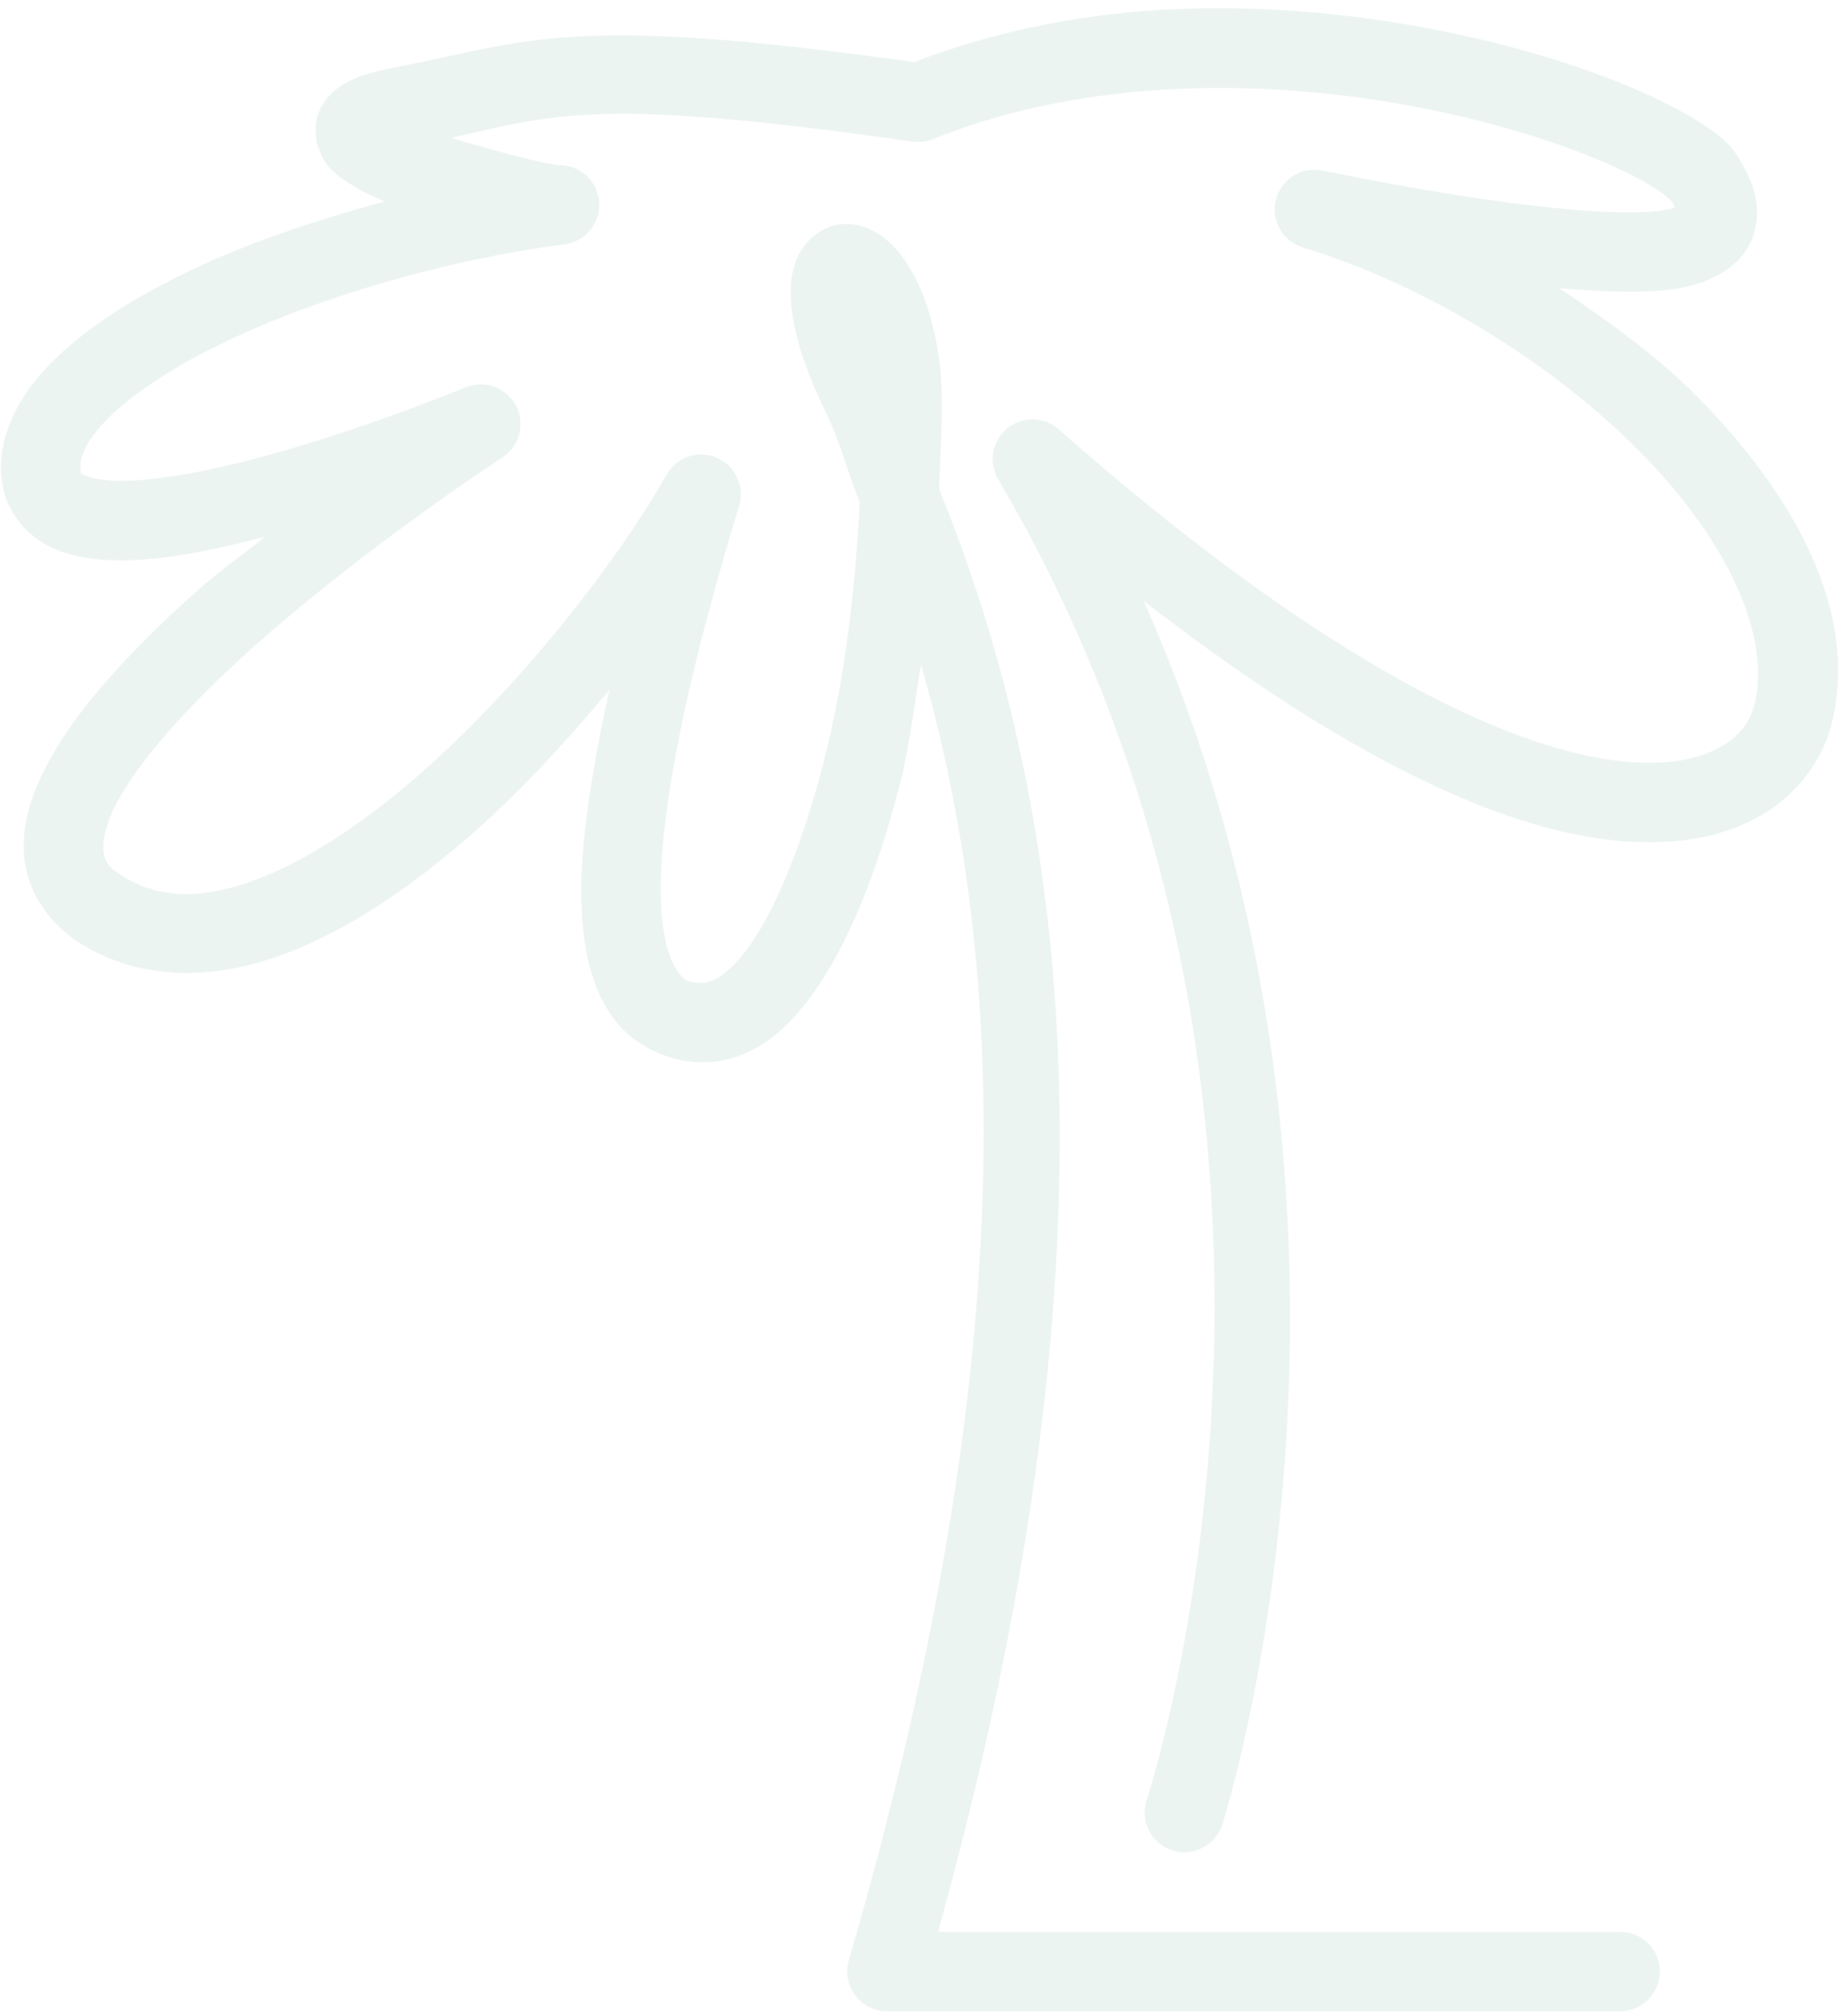
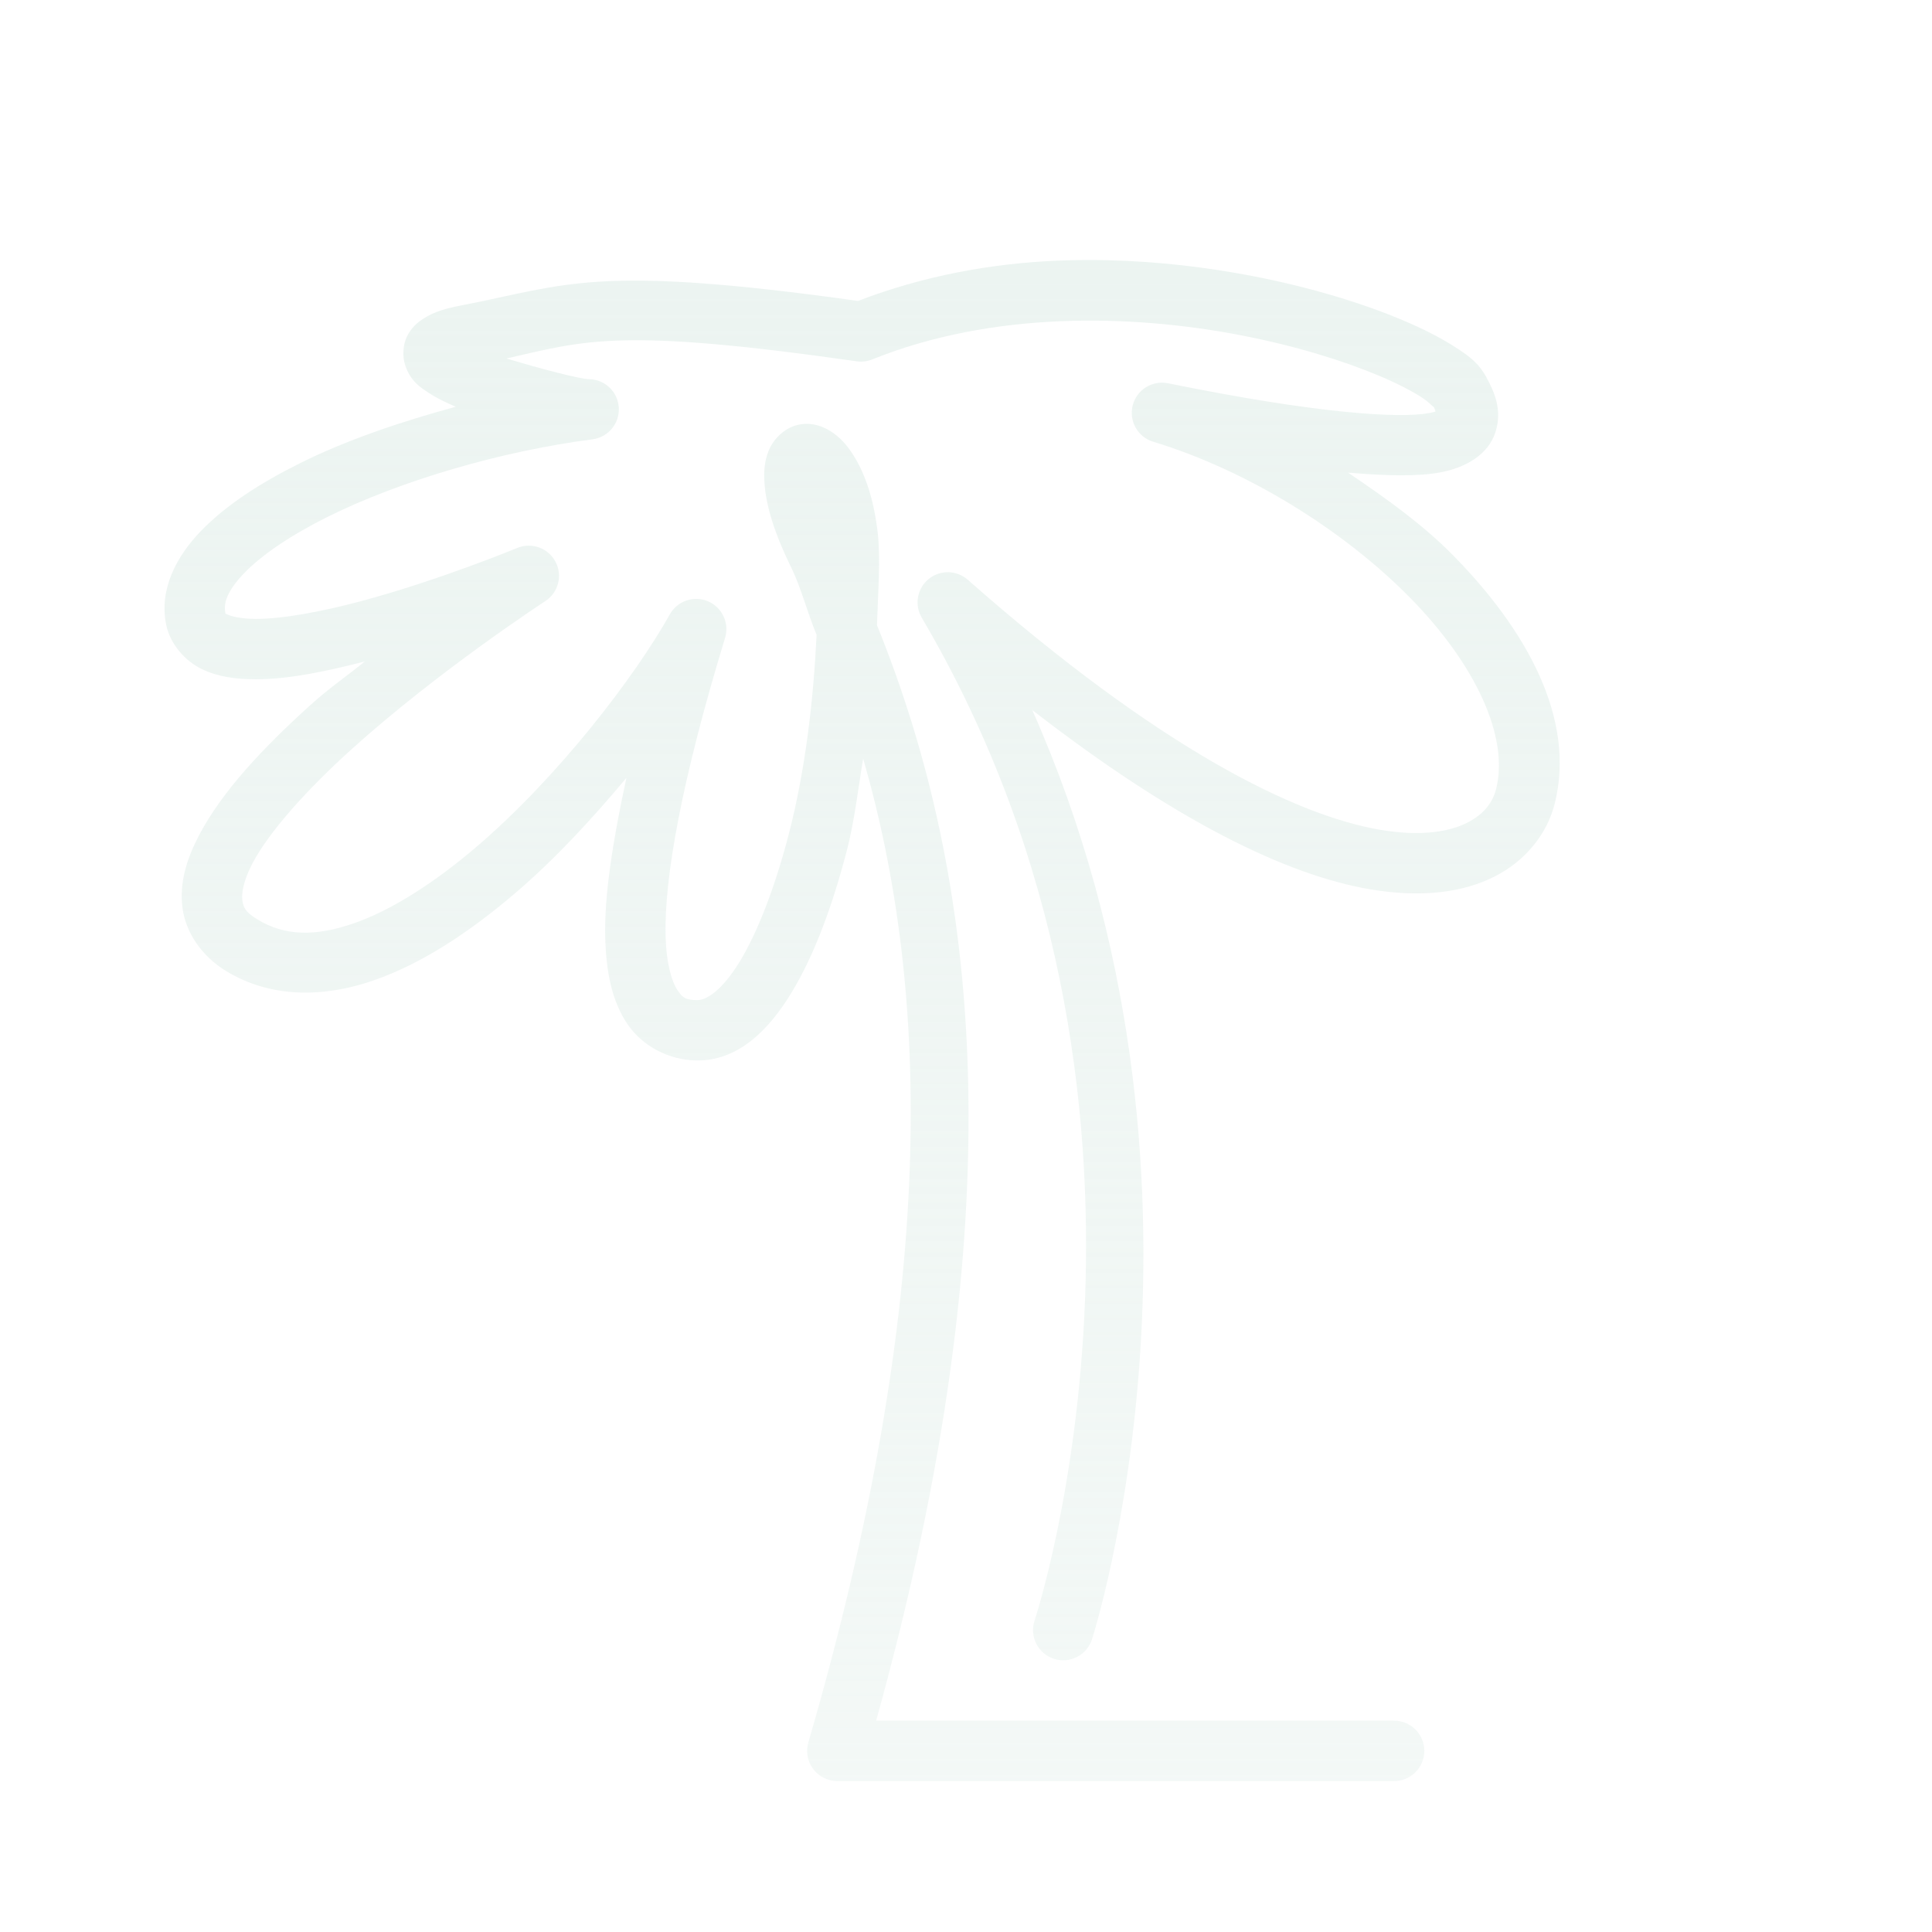
- <svg xmlns="http://www.w3.org/2000/svg" width="171" height="187" viewBox="0 0 171 187" fill="none">
-   <path d="M115.407 0.79C113.344 0.74 111.254 0.752 109.149 0.841C101.066 1.179 92.766 2.702 84.805 5.76C52.563 1.238 49.263 3.81 36.429 6.293C34.516 6.663 33.074 7.042 31.668 7.956C30.965 8.414 30.208 9.069 29.702 10.124C29.196 11.18 29.157 12.583 29.486 13.581C30.144 15.578 31.324 16.298 32.403 17.009C33.39 17.661 34.502 18.184 35.68 18.688C28.861 20.535 22.288 22.778 16.709 25.551C11.788 27.997 7.599 30.705 4.559 33.848C1.52 36.991 -0.565 40.996 0.288 45.263C0.782 47.733 2.665 49.789 4.696 50.752C6.727 51.714 8.88 51.964 11.156 51.976C15.265 51.997 19.946 50.977 24.567 49.801C22.263 51.663 20.195 53.065 17.933 55.109C12.289 60.212 7.117 65.622 4.249 71.155C2.816 73.922 1.896 76.831 2.29 79.891C2.685 82.952 4.678 85.822 7.613 87.612C13.142 90.984 19.627 90.844 25.625 88.764C31.624 86.685 37.442 82.785 42.925 78.105C47.906 73.855 52.438 68.895 56.523 64.011C54.83 71.796 53.801 78.505 53.93 83.5C54.041 87.826 54.776 91.332 56.645 94.094C58.514 96.856 61.752 98.456 64.949 98.538C70.139 98.671 73.942 94.805 76.746 90.154C79.551 85.504 81.726 79.487 83.444 72.898C84.387 69.281 84.8 65.452 85.439 61.663C93.639 90.132 94.621 127.241 78.741 181.845C78.582 182.395 78.552 182.974 78.655 183.537C78.757 184.1 78.99 184.632 79.334 185.089C79.678 185.547 80.123 185.918 80.635 186.174C81.148 186.43 81.712 186.563 82.285 186.562H150.244C150.733 186.569 151.218 186.479 151.671 186.297C152.125 186.115 152.538 185.844 152.886 185.501C153.234 185.158 153.51 184.749 153.699 184.298C153.887 183.847 153.984 183.364 153.984 182.875C153.984 182.386 153.887 181.902 153.699 181.452C153.51 181.001 153.234 180.592 152.886 180.249C152.538 179.906 152.125 179.635 151.671 179.453C151.218 179.271 150.733 179.18 150.244 179.187H87.024C104.327 116.877 99.611 76.187 87.125 45.364C87.248 41.442 87.583 37.241 87.211 34.042C86.757 30.134 85.761 27.099 84.381 24.824C83.69 23.686 82.915 22.72 81.867 21.95C80.819 21.18 79.292 20.507 77.502 20.891C75.713 21.276 74.392 22.785 73.873 24.104C73.354 25.422 73.287 26.699 73.39 28.086C73.597 30.862 74.61 34.166 76.667 38.364C77.883 40.847 78.643 43.916 79.75 46.545C79.369 54.406 78.406 63.016 76.314 71.04C74.71 77.193 72.629 82.697 70.43 86.344C68.231 89.992 66.276 91.199 65.136 91.17C63.787 91.136 63.417 90.932 62.76 89.96C62.102 88.988 61.396 86.829 61.305 83.312C61.123 76.28 63.27 64.265 68.572 46.913C68.835 46.044 68.768 45.108 68.384 44.286C68 43.463 67.326 42.811 66.491 42.454C65.656 42.097 64.719 42.061 63.859 42.352C62.999 42.643 62.277 43.241 61.831 44.032C57.57 51.641 48.224 63.891 38.143 72.495C33.102 76.797 27.859 80.18 23.206 81.793C18.552 83.406 14.795 83.356 11.452 81.317C9.95 80.402 9.715 79.835 9.601 78.948C9.486 78.061 9.775 76.519 10.796 74.547C12.839 70.605 17.543 65.408 22.881 60.582C33.558 50.932 46.605 42.433 46.605 42.433C47.377 41.931 47.933 41.16 48.165 40.269C48.397 39.379 48.287 38.433 47.857 37.62C47.428 36.806 46.71 36.182 45.844 35.87C44.978 35.559 44.026 35.583 43.177 35.937C43.177 35.937 33.688 39.867 24.106 42.433C19.314 43.716 14.472 44.618 11.192 44.601C9.552 44.592 8.348 44.322 7.858 44.09C7.368 43.857 7.566 44.051 7.519 43.816C7.291 42.673 7.746 41.162 9.86 38.976C11.973 36.79 15.555 34.355 19.993 32.148C28.87 27.736 41.158 24.117 52.425 22.656C53.345 22.525 54.182 22.052 54.768 21.331C55.355 20.61 55.647 19.694 55.587 18.766C55.527 17.839 55.119 16.968 54.444 16.328C53.77 15.689 52.879 15.328 51.949 15.317C50.878 15.317 45.872 13.998 41.859 12.789C51.557 10.59 55.648 8.992 84.647 13.135C85.29 13.227 85.946 13.147 86.548 12.904C101.186 7.006 118.075 7.348 131.598 9.959C138.359 11.264 144.278 13.128 148.559 14.942C150.7 15.849 152.432 16.753 153.6 17.499C154.769 18.246 155.325 19.048 155.077 18.587C155.257 18.921 155.286 19.069 155.351 19.271C155.161 19.324 155.114 19.357 154.566 19.458C151.003 20.118 141.154 19.577 122.696 15.821C121.764 15.625 120.793 15.797 119.985 16.301C119.177 16.805 118.595 17.602 118.362 18.525C118.128 19.448 118.261 20.426 118.732 21.254C119.203 22.081 119.975 22.695 120.888 22.966C132.323 26.436 144.072 33.726 152.189 41.958C160.305 50.189 164.351 59.072 162.754 65.379C162.367 66.908 161.385 68.396 159.247 69.484C157.109 70.572 153.674 71.23 148.566 70.356C138.351 68.607 121.738 60.561 98.216 39.819C97.558 39.237 96.714 38.91 95.836 38.895C94.958 38.88 94.103 39.179 93.426 39.739C92.749 40.298 92.294 41.08 92.142 41.945C91.99 42.81 92.152 43.701 92.598 44.457C127.393 103.615 106.376 166.958 106.376 166.958C106.223 167.418 106.162 167.903 106.197 168.386C106.232 168.869 106.362 169.341 106.579 169.774C106.796 170.207 107.096 170.593 107.462 170.91C107.828 171.227 108.253 171.469 108.713 171.622C109.641 171.93 110.654 171.857 111.529 171.419C111.962 171.202 112.348 170.902 112.665 170.535C112.982 170.169 113.224 169.744 113.376 169.284C113.376 169.284 131.576 113.18 106.095 55.735C123.616 69.324 137.175 75.885 147.32 77.623C153.578 78.694 158.697 78.04 162.589 76.06C166.481 74.079 169.008 70.743 169.906 67.194C172.528 56.838 166.508 45.969 157.446 36.779C153.781 33.062 149.254 29.827 144.663 26.732C149.345 27.134 153.192 27.214 155.905 26.711C158.94 26.148 161.757 24.599 162.661 21.828C163.564 19.057 162.509 16.837 161.566 15.086C160.56 13.218 159.232 12.346 157.569 11.284C155.905 10.221 153.857 9.178 151.433 8.151C146.583 6.096 140.247 4.12 132.995 2.72C127.556 1.671 121.599 0.941 115.407 0.79Z" fill="#ECF4F1" />
+ <svg xmlns="http://www.w3.org/2000/svg" width="236" height="236" viewBox="0 0 236 236" fill="none">
+   <path d="M135.407 31.79C133.344 31.74 131.254 31.752 129.149 31.841C121.066 32.179 112.766 33.702 104.805 36.76C72.564 32.238 69.263 34.81 56.429 37.293C54.516 37.663 53.074 38.042 51.668 38.956C50.965 39.413 50.208 40.069 49.702 41.124C49.196 42.18 49.157 43.583 49.486 44.581C50.144 46.578 51.324 47.298 52.403 48.009C53.39 48.661 54.502 49.184 55.68 49.688C48.861 51.535 42.288 53.778 36.709 56.551C31.788 58.998 27.599 61.705 24.559 64.848C21.52 67.991 19.435 71.996 20.288 76.263C20.782 78.733 22.665 80.789 24.696 81.751C26.727 82.714 28.88 82.964 31.156 82.976C35.265 82.997 39.946 81.977 44.567 80.801C42.263 82.663 40.195 84.065 37.934 86.109C32.288 91.212 27.117 96.622 24.25 102.155C22.816 104.922 21.896 107.831 22.291 110.891C22.685 113.952 24.678 116.822 27.613 118.612C33.142 121.984 39.627 121.844 45.625 119.764C51.624 117.685 57.442 113.785 62.925 109.105C67.906 104.855 72.439 99.895 76.523 95.011C74.829 102.796 73.801 109.505 73.93 114.5C74.041 118.826 74.776 122.332 76.645 125.094C78.514 127.856 81.752 129.456 84.949 129.538C90.139 129.671 93.942 125.805 96.746 121.154C99.551 116.504 101.726 110.487 103.444 103.898C104.387 100.281 104.8 96.452 105.439 92.663C113.639 121.132 114.621 158.241 98.741 212.845C98.582 213.395 98.552 213.974 98.655 214.537C98.757 215.1 98.99 215.632 99.334 216.089C99.678 216.547 100.123 216.918 100.635 217.174C101.148 217.43 101.712 217.563 102.285 217.562H170.244C170.733 217.569 171.218 217.479 171.671 217.297C172.125 217.115 172.538 216.844 172.886 216.501C173.234 216.158 173.51 215.749 173.699 215.298C173.887 214.847 173.984 214.364 173.984 213.875C173.984 213.386 173.887 212.902 173.699 212.452C173.51 212.001 173.234 211.592 172.886 211.249C172.538 210.906 172.125 210.635 171.671 210.453C171.218 210.271 170.733 210.18 170.244 210.187H107.024C124.327 147.877 119.611 107.187 107.125 76.364C107.248 72.442 107.583 68.241 107.211 65.043C106.757 61.134 105.761 58.099 104.381 55.824C103.69 54.686 102.915 53.72 101.867 52.95C100.819 52.18 99.292 51.507 97.502 51.891C95.713 52.276 94.392 53.785 93.873 55.103C93.354 56.422 93.287 57.699 93.39 59.086C93.597 61.862 94.61 65.165 96.667 69.364C97.883 71.847 98.643 74.916 99.75 77.545C99.369 85.406 98.406 94.016 96.314 102.04C94.71 108.193 92.629 113.697 90.43 117.344C88.231 120.992 86.276 122.199 85.136 122.17C83.787 122.136 83.417 121.932 82.76 120.96C82.102 119.988 81.396 117.829 81.305 114.312C81.123 107.28 83.27 95.265 88.572 77.913C88.835 77.044 88.768 76.108 88.384 75.286C88 74.463 87.326 73.811 86.491 73.454C85.656 73.097 84.719 73.061 83.859 73.352C82.999 73.643 82.277 74.241 81.831 75.032C77.57 82.641 68.224 94.891 58.143 103.495C53.102 107.797 47.859 111.18 43.206 112.793C38.552 114.406 34.795 114.356 31.452 112.317C29.95 111.402 29.715 110.835 29.601 109.948C29.486 109.061 29.775 107.519 30.796 105.547C32.839 101.605 37.543 96.408 42.881 91.582C53.558 81.932 66.605 73.433 66.605 73.433C67.377 72.931 67.933 72.16 68.165 71.269C68.397 70.379 68.287 69.433 67.857 68.62C67.428 67.806 66.71 67.182 65.844 66.87C64.978 66.559 64.026 66.583 63.177 66.937C63.177 66.937 53.688 70.867 44.106 73.433C39.315 74.716 34.472 75.618 31.192 75.601C29.552 75.592 28.348 75.322 27.858 75.09C27.368 74.857 27.566 75.051 27.519 74.816C27.291 73.673 27.746 72.162 29.86 69.976C31.974 67.79 35.555 65.355 39.993 63.148C48.87 58.736 61.158 55.117 72.425 53.656C73.345 53.525 74.182 53.052 74.768 52.331C75.355 51.61 75.647 50.694 75.587 49.766C75.527 48.839 75.119 47.968 74.444 47.328C73.77 46.689 72.879 46.328 71.949 46.317C70.878 46.317 65.872 44.998 61.859 43.789C71.557 41.59 75.648 39.992 104.647 44.135C105.29 44.227 105.946 44.147 106.548 43.904C121.186 38.006 138.075 38.348 151.598 40.959C158.359 42.264 164.278 44.128 168.559 45.942C170.7 46.849 172.432 47.752 173.6 48.499C174.769 49.246 175.325 50.048 175.077 49.587C175.257 49.921 175.286 50.069 175.351 50.271C175.161 50.324 175.114 50.356 174.566 50.458C171.003 51.118 161.154 50.577 142.696 46.821C141.764 46.625 140.793 46.797 139.985 47.301C139.177 47.805 138.595 48.602 138.362 49.525C138.128 50.449 138.261 51.426 138.732 52.254C139.203 53.081 139.975 53.695 140.888 53.966C152.323 57.436 164.072 64.726 172.189 72.958C180.305 81.189 184.351 90.072 182.754 96.379C182.367 97.908 181.385 99.396 179.247 100.484C177.109 101.572 173.674 102.23 168.566 101.356C158.351 99.607 141.738 91.561 118.216 70.819C117.558 70.237 116.714 69.91 115.836 69.895C114.958 69.88 114.103 70.18 113.426 70.739C112.749 71.298 112.294 72.08 112.142 72.945C111.99 73.81 112.152 74.701 112.598 75.457C147.393 134.615 126.376 197.958 126.376 197.958C126.223 198.418 126.162 198.903 126.197 199.386C126.232 199.869 126.362 200.341 126.579 200.774C126.796 201.207 127.096 201.593 127.462 201.91C127.828 202.227 128.253 202.469 128.713 202.622C129.641 202.93 130.654 202.857 131.529 202.419C131.962 202.202 132.348 201.902 132.665 201.535C132.982 201.169 133.224 200.744 133.376 200.284C133.376 200.284 151.576 144.18 126.095 86.735C143.616 100.324 157.175 106.886 167.32 108.623C173.578 109.694 178.697 109.04 182.589 107.06C186.481 105.079 189.008 101.742 189.906 98.194C192.528 87.838 186.508 76.969 177.446 67.779C173.781 64.062 169.254 60.827 164.663 57.732C169.345 58.134 173.192 58.214 175.905 57.711C178.94 57.148 181.757 55.599 182.661 52.828C183.564 50.057 182.509 47.837 181.566 46.086C180.56 44.218 179.232 43.346 177.569 42.284C175.905 41.221 173.857 40.178 171.433 39.151C166.583 37.096 160.247 35.12 152.995 33.72C147.556 32.67 141.599 31.941 135.407 31.79Z" fill="url(#paint0_linear_3644_5074)" />
+   <defs>
+     <linearGradient id="paint0_linear_3644_5074" x1="105.31" y1="31.761" x2="105.31" y2="217.563" gradientUnits="userSpaceOnUse">
+       <stop stop-color="#ECF4F1" />
+       <stop offset="1" stop-color="#ECF4F1" stop-opacity="0.62" />
+     </linearGradient>
+   </defs>
</svg>
